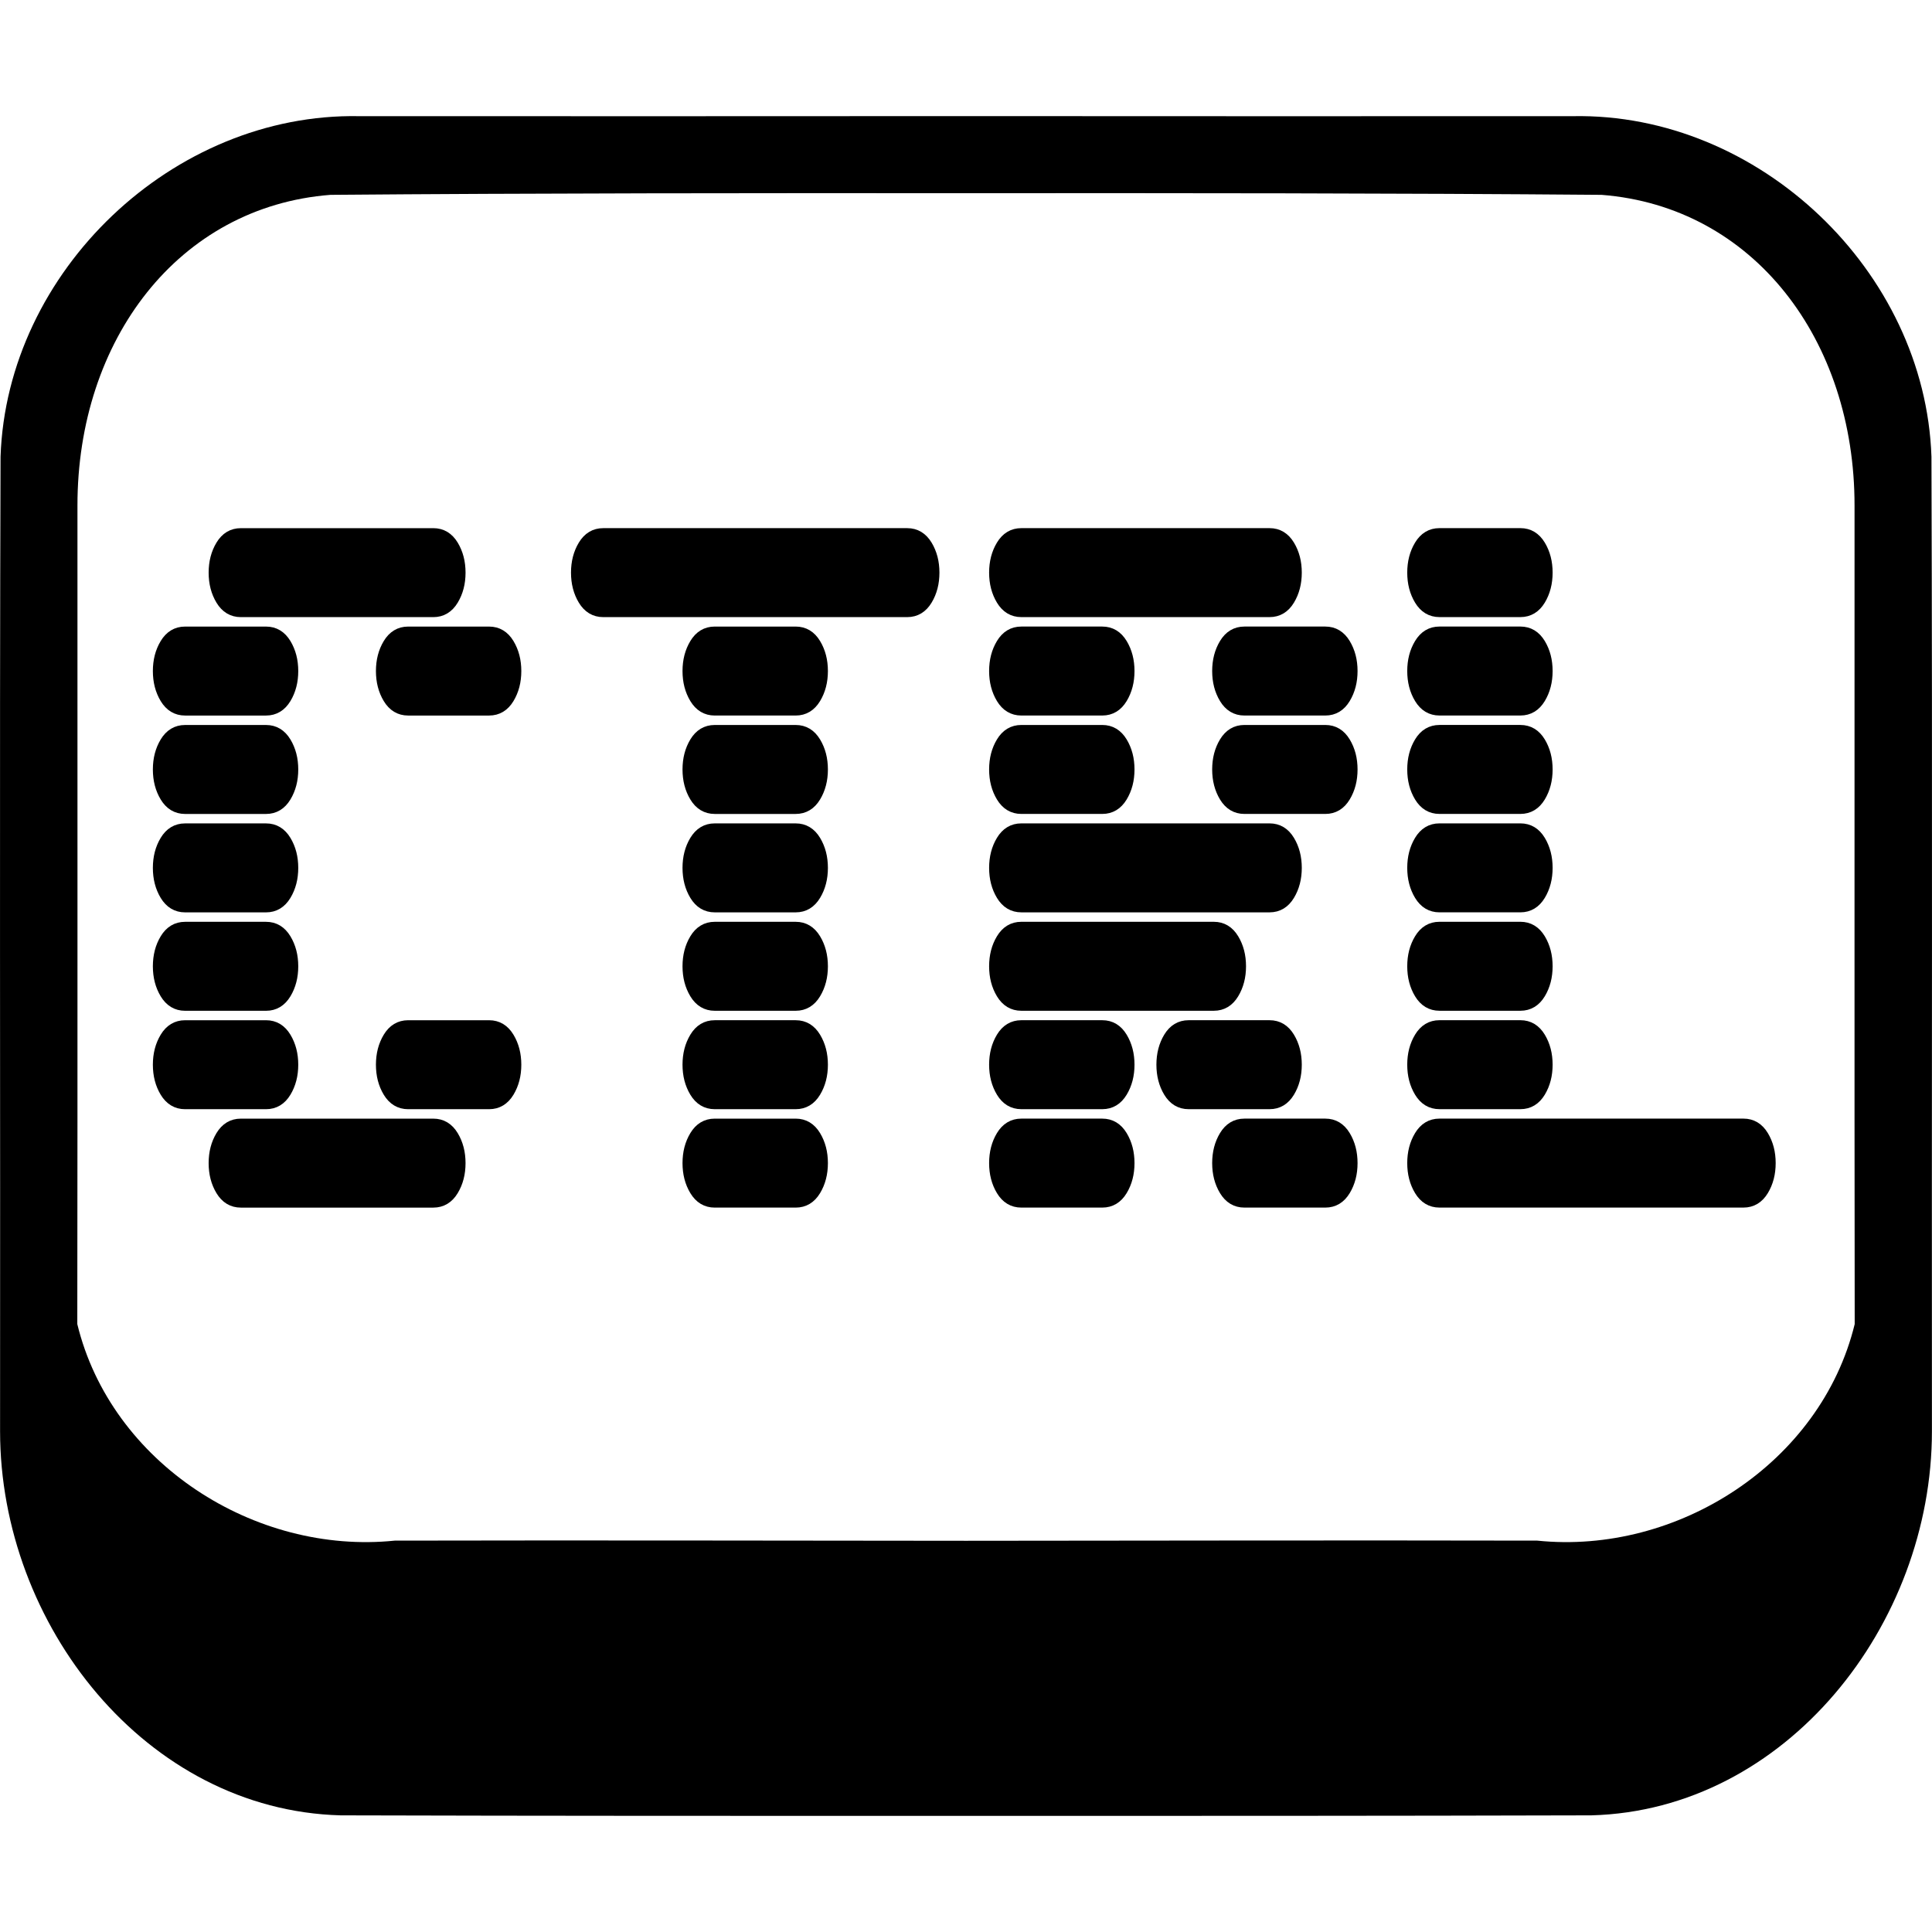
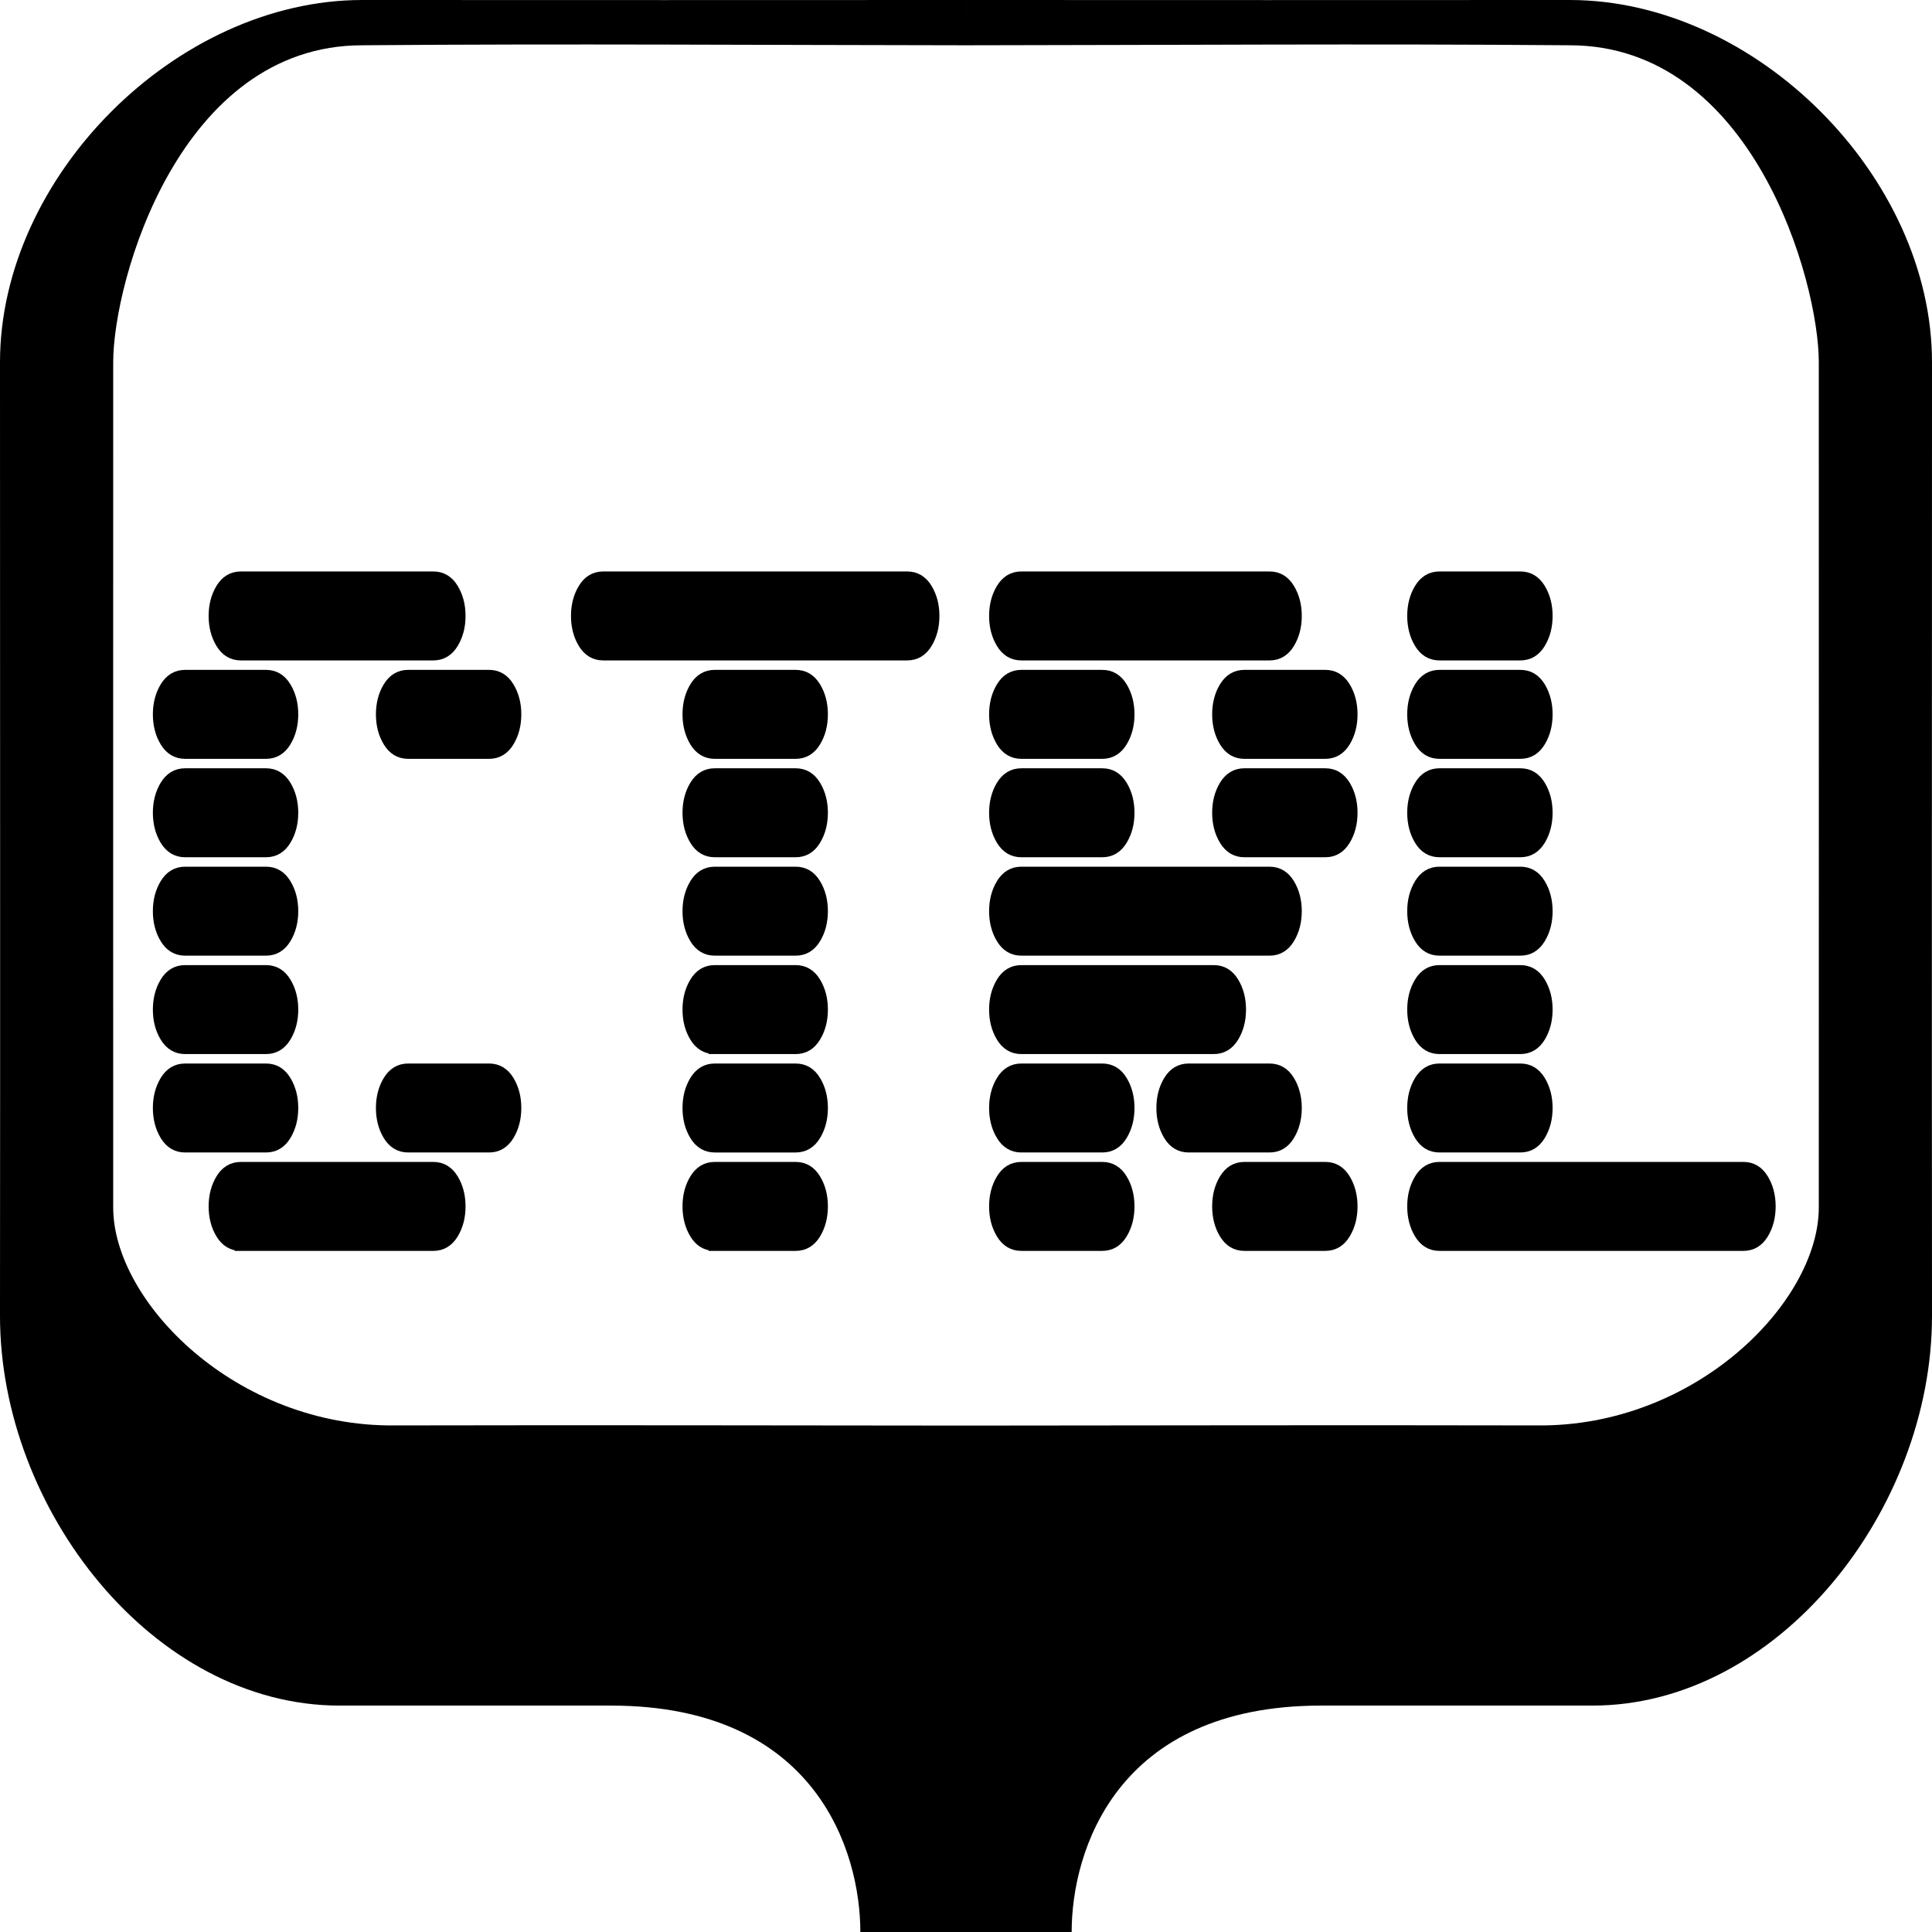
<svg xmlns="http://www.w3.org/2000/svg" width="512" height="512" viewBox="0 0 512 512" version="1.1" id="svg1" xml:space="preserve">
  <defs id="defs1" />
-   <g id="layer1">
-     <g id="g1" transform="matrix(1.38212,0,0,1.38212,-97.82278,-31.15972)">
-       <path d="m 256,59.591 c -38.244,-0.034 -83.645,-0.01 -121.877,0.315 -29.114,2.266 -48.514,27.792 -48.494,59.607 -0.02,52.296 0.04,104.671 -0.03,156.917 h -4e-6 c 6.484,26.66 34.042,44.284 60.869,41.518 37.914,-0.079 71.615,4e-5 109.532,0.03 v 52.747 c -38.092,0.011 -81.818,0.004 -119.909,-0.101 C 98.746,369.622 70.792,334.062 70.792,296.972 70.852,234.688 70.673,172.4 70.882,110.118 72.081,74.528 103.972,44.152 139.62,44.819 178.531,44.849 217.089,44.819 256,44.808 Z m 0,0 c 38.244,-0.034 83.645,-0.01 121.877,0.315 29.114,2.266 48.514,27.792 48.494,59.607 0.02,52.296 -0.04,104.671 0.03,156.917 v 0 c -6.484,26.66 -34.042,44.284 -60.869,41.518 -37.914,-0.079 -71.615,4e-5 -109.532,0.03 v 52.747 c 38.092,0.011 81.818,0.004 119.909,-0.101 37.345,-1.001 65.299,-36.561 65.299,-73.65 -0.06,-62.284 0.119,-124.572 -0.09,-186.854 C 439.919,74.528 408.028,44.152 372.38,44.819 333.469,44.849 294.911,44.819 256,44.808 Z" id="path1" style="fill:currentColor;stroke-width:2.991" />
-       <path style="font-size:108.628px;font-family:Sixtyfour;-inkscape-font-specification:Sixtyfour;letter-spacing:-6.815px;fill:currentColor;fill-opacity:1;stroke:currentColor;stroke-width:2.315;stroke-dasharray:none;stroke-opacity:1" d="m 116.951,252.936 h 36.921 q 2.339,0 3.675,-2.211 1.337,-2.211 1.337,-5.16 0,-2.948 -1.337,-5.16 -1.337,-2.211 -3.675,-2.211 h -36.921 q -2.339,0 -3.675,2.211 -1.337,2.211 -1.337,5.16 0,2.948 1.337,5.16 1.337,2.211 3.675,2.211 z m -10.692,-18.87 h 15.537 q 2.339,0 3.675,-2.211 1.337,-2.211 1.337,-5.16 0,-2.948 -1.337,-5.16 -1.337,-2.211 -3.675,-2.211 H 106.258 q -2.339,0 -3.675,2.211 -1.337,2.211 -1.337,5.16 0,2.948 1.337,5.16 1.337,2.211 3.675,2.211 z m 42.769,0 h 15.537 q 2.339,0 3.675,-2.211 1.337,-2.211 1.337,-5.16 0,-2.948 -1.337,-5.16 -1.337,-2.211 -3.675,-2.211 h -15.537 q -2.339,0 -3.675,2.211 -1.337,2.211 -1.337,5.16 0,2.948 1.337,5.16 1.337,2.211 3.675,2.211 z m -42.769,-18.87 h 15.537 q 2.339,0 3.675,-2.211 1.337,-2.211 1.337,-5.16 0,-2.948 -1.337,-5.16 -1.337,-2.211 -3.675,-2.211 H 106.258 q -2.339,0 -3.675,2.211 -1.337,2.211 -1.337,5.16 0,2.948 1.337,5.16 1.337,2.211 3.675,2.211 z m 0,-18.87 h 15.537 q 2.339,0 3.675,-2.211 1.337,-2.211 1.337,-5.16 0,-2.948 -1.337,-5.16 -1.337,-2.211 -3.675,-2.211 H 106.258 q -2.339,0 -3.675,2.211 -1.337,2.211 -1.337,5.16 0,2.948 1.337,5.16 1.337,2.211 3.675,2.211 z m 0,-18.87 h 15.537 q 2.339,0 3.675,-2.211 1.337,-2.211 1.337,-5.16 0,-2.948 -1.337,-5.16 -1.337,-2.211 -3.675,-2.211 H 106.258 q -2.339,0 -3.675,2.211 -1.337,2.211 -1.337,5.16 0,2.948 1.337,5.16 1.337,2.211 3.675,2.211 z m 0,-18.87 h 15.537 q 2.339,0 3.675,-2.211 1.337,-2.211 1.337,-5.16 0,-2.948 -1.337,-5.16 -1.337,-2.211 -3.675,-2.211 H 106.258 q -2.339,0 -3.675,2.211 -1.337,2.211 -1.337,5.16 0,2.948 1.337,5.16 1.337,2.211 3.675,2.211 z m 42.769,0 h 15.537 q 2.339,0 3.675,-2.211 1.337,-2.211 1.337,-5.16 0,-2.948 -1.337,-5.16 -1.337,-2.211 -3.675,-2.211 h -15.537 q -2.339,0 -3.675,2.211 -1.337,2.211 -1.337,5.16 0,2.948 1.337,5.16 1.337,2.211 3.675,2.211 z m -32.076,-18.87 h 36.921 q 2.339,0 3.675,-2.211 1.337,-2.211 1.337,-5.16 0,-2.948 -1.337,-5.16 -1.337,-2.211 -3.675,-2.211 h -36.921 q -2.339,0 -3.675,2.211 -1.337,2.211 -1.337,5.16 0,2.948 1.337,5.16 1.337,2.211 3.675,2.211 z m 90.863,113.218 h 15.537 q 2.339,0 3.675,-2.211 1.337,-2.211 1.337,-5.16 0,-2.948 -1.337,-5.16 -1.337,-2.211 -3.675,-2.211 H 207.813 q -2.339,0 -3.675,2.211 -1.337,2.211 -1.337,5.16 0,2.948 1.337,5.16 1.337,2.211 3.675,2.211 z m 0,-18.87 h 15.537 q 2.339,0 3.675,-2.211 1.337,-2.211 1.337,-5.16 0,-2.948 -1.337,-5.16 -1.337,-2.211 -3.675,-2.211 H 207.813 q -2.339,0 -3.675,2.211 -1.337,2.211 -1.337,5.16 0,2.948 1.337,5.16 1.337,2.211 3.675,2.211 z m 0,-18.87 h 15.537 q 2.339,0 3.675,-2.211 1.337,-2.211 1.337,-5.16 0,-2.948 -1.337,-5.16 -1.337,-2.211 -3.675,-2.211 H 207.813 q -2.339,0 -3.675,2.211 -1.337,2.211 -1.337,5.16 0,2.948 1.337,5.16 1.337,2.211 3.675,2.211 z m 0,-18.87 h 15.537 q 2.339,0 3.675,-2.211 1.337,-2.211 1.337,-5.16 0,-2.948 -1.337,-5.16 -1.337,-2.211 -3.675,-2.211 H 207.813 q -2.339,0 -3.675,2.211 -1.337,2.211 -1.337,5.16 0,2.948 1.337,5.16 1.337,2.211 3.675,2.211 z m 0,-18.87 h 15.537 q 2.339,0 3.675,-2.211 1.337,-2.211 1.337,-5.16 0,-2.948 -1.337,-5.16 -1.337,-2.211 -3.675,-2.211 H 207.813 q -2.339,0 -3.675,2.211 -1.337,2.211 -1.337,5.16 0,2.948 1.337,5.16 1.337,2.211 3.675,2.211 z m 0,-18.87 h 15.537 q 2.339,0 3.675,-2.211 1.337,-2.211 1.337,-5.16 0,-2.948 -1.337,-5.16 -1.337,-2.211 -3.675,-2.211 H 207.813 q -2.339,0 -3.675,2.211 -1.337,2.211 -1.337,5.16 0,2.948 1.337,5.16 1.337,2.211 3.675,2.211 z m -21.384,-18.87 h 58.306 q 2.339,0 3.675,-2.211 1.337,-2.211 1.337,-5.16 0,-2.948 -1.337,-5.16 -1.337,-2.211 -3.675,-2.211 h -58.306 q -2.339,0 -3.675,2.211 -1.337,2.211 -1.337,5.16 0,2.948 1.337,5.16 1.337,2.211 3.675,2.211 z m 80.171,113.218 h 15.537 q 2.339,0 3.675,-2.211 1.337,-2.211 1.337,-5.16 0,-2.948 -1.337,-5.16 -1.337,-2.211 -3.675,-2.211 h -15.537 q -2.339,0 -3.675,2.211 -1.337,2.211 -1.337,5.16 0,2.948 1.337,5.16 1.337,2.211 3.675,2.211 z m 42.769,0 h 15.537 q 2.339,0 3.675,-2.211 1.337,-2.211 1.337,-5.16 0,-2.948 -1.337,-5.16 -1.337,-2.211 -3.675,-2.211 h -15.537 q -2.339,0 -3.675,2.211 -1.337,2.211 -1.337,5.16 0,2.948 1.337,5.16 1.337,2.211 3.675,2.211 z m -42.769,-18.87 h 15.537 q 2.339,0 3.675,-2.211 1.337,-2.211 1.337,-5.16 0,-2.948 -1.337,-5.16 -1.337,-2.211 -3.675,-2.211 h -15.537 q -2.339,0 -3.675,2.211 -1.337,2.211 -1.337,5.16 0,2.948 1.337,5.16 1.337,2.211 3.675,2.211 z m 32.076,0 h 15.537 q 2.339,0 3.675,-2.211 1.337,-2.211 1.337,-5.16 0,-2.948 -1.337,-5.16 -1.337,-2.211 -3.675,-2.211 h -15.537 q -2.339,0 -3.675,2.211 -1.337,2.211 -1.337,5.16 0,2.948 1.337,5.16 1.337,2.211 3.675,2.211 z m -32.076,-18.87 h 36.921 q 2.339,0 3.675,-2.211 1.337,-2.211 1.337,-5.16 0,-2.948 -1.337,-5.16 -1.337,-2.211 -3.675,-2.211 h -36.921 q -2.339,0 -3.675,2.211 -1.337,2.211 -1.337,5.16 0,2.948 1.337,5.16 1.337,2.211 3.675,2.211 z m 0,-18.87 h 47.613 q 2.339,0 3.675,-2.211 1.337,-2.211 1.337,-5.16 0,-2.948 -1.337,-5.16 -1.337,-2.211 -3.675,-2.211 h -47.613 q -2.339,0 -3.675,2.211 -1.337,2.211 -1.337,5.16 0,2.948 1.337,5.16 1.337,2.211 3.675,2.211 z m 0,-18.87 h 15.537 q 2.339,0 3.675,-2.211 1.337,-2.211 1.337,-5.16 0,-2.948 -1.337,-5.16 -1.337,-2.211 -3.675,-2.211 h -15.537 q -2.339,0 -3.675,2.211 -1.337,2.211 -1.337,5.16 0,2.948 1.337,5.16 1.337,2.211 3.675,2.211 z m 42.769,0 h 15.537 q 2.339,0 3.675,-2.211 1.337,-2.211 1.337,-5.16 0,-2.948 -1.337,-5.16 -1.337,-2.211 -3.675,-2.211 h -15.537 q -2.339,0 -3.675,2.211 -1.337,2.211 -1.337,5.16 0,2.948 1.337,5.16 1.337,2.211 3.675,2.211 z m -42.769,-18.87 h 15.537 q 2.339,0 3.675,-2.211 1.337,-2.211 1.337,-5.16 0,-2.948 -1.337,-5.16 -1.337,-2.211 -3.675,-2.211 h -15.537 q -2.339,0 -3.675,2.211 -1.337,2.211 -1.337,5.16 0,2.948 1.337,5.16 1.337,2.211 3.675,2.211 z m 42.769,0 h 15.537 q 2.339,0 3.675,-2.211 1.337,-2.211 1.337,-5.16 0,-2.948 -1.337,-5.16 -1.337,-2.211 -3.675,-2.211 h -15.537 q -2.339,0 -3.675,2.211 -1.337,2.211 -1.337,5.16 0,2.948 1.337,5.16 1.337,2.211 3.675,2.211 z m -42.769,-18.87 h 47.613 q 2.339,0 3.675,-2.211 1.337,-2.211 1.337,-5.16 0,-2.948 -1.337,-5.16 -1.337,-2.211 -3.675,-2.211 h -47.613 q -2.339,0 -3.675,2.211 -1.337,2.211 -1.337,5.16 0,2.948 1.337,5.16 1.337,2.211 3.675,2.211 z m 80.171,113.218 h 58.306 q 2.339,0 3.675,-2.211 1.337,-2.211 1.337,-5.16 0,-2.948 -1.337,-5.16 -1.337,-2.211 -3.675,-2.211 h -58.306 q -2.339,0 -3.675,2.211 -1.337,2.211 -1.337,5.16 0,2.948 1.337,5.16 1.337,2.211 3.675,2.211 z m 0,-18.87 h 15.537 q 2.339,0 3.675,-2.211 1.337,-2.211 1.337,-5.16 0,-2.948 -1.337,-5.16 -1.337,-2.211 -3.675,-2.211 h -15.537 q -2.339,0 -3.675,2.211 -1.337,2.211 -1.337,5.16 0,2.948 1.337,5.16 1.337,2.211 3.675,2.211 z m 0,-18.87 h 15.537 q 2.339,0 3.675,-2.211 1.337,-2.211 1.337,-5.16 0,-2.948 -1.337,-5.16 -1.337,-2.211 -3.675,-2.211 h -15.537 q -2.339,0 -3.675,2.211 -1.337,2.211 -1.337,5.16 0,2.948 1.337,5.16 1.337,2.211 3.675,2.211 z m 0,-18.87 h 15.537 q 2.339,0 3.675,-2.211 1.337,-2.211 1.337,-5.16 0,-2.948 -1.337,-5.16 -1.337,-2.211 -3.675,-2.211 h -15.537 q -2.339,0 -3.675,2.211 -1.337,2.211 -1.337,5.16 0,2.948 1.337,5.16 1.337,2.211 3.675,2.211 z m 0,-18.87 h 15.537 q 2.339,0 3.675,-2.211 1.337,-2.211 1.337,-5.16 0,-2.948 -1.337,-5.16 -1.337,-2.211 -3.675,-2.211 h -15.537 q -2.339,0 -3.675,2.211 -1.337,2.211 -1.337,5.16 0,2.948 1.337,5.16 1.337,2.211 3.675,2.211 z m 0,-18.87 h 15.537 q 2.339,0 3.675,-2.211 1.337,-2.211 1.337,-5.16 0,-2.948 -1.337,-5.16 -1.337,-2.211 -3.675,-2.211 h -15.537 q -2.339,0 -3.675,2.211 -1.337,2.211 -1.337,5.16 0,2.948 1.337,5.16 1.337,2.211 3.675,2.211 z m 0,-18.87 h 15.537 q 2.339,0 3.675,-2.211 1.337,-2.211 1.337,-5.16 0,-2.948 -1.337,-5.16 -1.337,-2.211 -3.675,-2.211 h -15.537 q -2.339,0 -3.675,2.211 -1.337,2.211 -1.337,5.16 0,2.948 1.337,5.16 1.337,2.211 3.675,2.211 z" id="text2" aria-label="CTRL" />
-     </g>
+   <g id="ctrlyoke-logo">
+     <path style="fill:none;stroke:none;stroke-width:0;stroke-dasharray:none" d="M 92.48,390.792 C 64.557,384.642 35.236,370.774 20.219,345.35 13.701,324.231 17.754,301.367 16.483,279.502 17.091,215.805 14.963,152.018 17.974,88.38 22.826,51.46 51.043,17.293 87.223,7.473 202.177,5.682 317.191,6.102 432.158,7.212 c 28.931,2.108 45.009,31.302 54.888,55.303 12.789,30.198 6.938,63.818 8.581,95.673 -0.243,59.806 0.678,119.65 -1.091,179.43 -8.179,28.396 -35.945,49.903 -64.795,53.702 -112.419,-0.1 -224.852,0.814 -337.262,-0.527 z" id="keyface" />
+     <path d="m 256,53.316 c -38.244,-0.034 -77.532,-0.325 -115.764,0 -34.987,0 -47.753,45.09 -47.753,60.776 -0.021,54.712 0,119.436 0,162.07 0,18.069 23.556,42.099 53.985,41.785 37.914,-0.079 71.615,4e-5 109.532,0.03 v 97.103 c -8.576,0.003 -11.24,2.5e-4 -20.259,0 4.3e-4,-15.532 -8.556,-43.387 -47.753,-43.412 -20.806,-0.013 -32.676,0 -52.094,0 -35.704,0 -65.117,-37.606 -65.117,-74.696 0.058,-60.918 0,-116.814 0,-182.879 0,-35.59 33.809,-69.459 69.458,-69.459 39.05,0.03 76.853,0.011 115.764,0 z m 0,0 c 38.244,-0.034 77.532,-0.325 115.764,0 34.987,0 47.753,45.09 47.753,60.776 0.021,54.712 0,119.436 0,162.07 0,18.069 -23.556,42.099 -53.985,41.785 -37.914,-0.079 -71.615,4e-5 -109.532,0.03 v 97.103 c 8.576,0.003 11.24,2.5e-4 20.259,0 -4.3e-4,-15.532 8.556,-43.387 47.753,-43.412 20.806,-0.013 32.676,0 52.094,0 35.704,0 65.117,-37.606 65.117,-74.696 -0.058,-60.918 0,-116.814 0,-182.879 0,-35.59 -33.809,-69.459 -69.458,-69.459 -39.05,0.03 -76.853,0.011 -115.764,0 z" id="keyyoke" style="display:inline;fill:currentColor;fill-opacity:1;stroke:none;stroke-width:0;stroke-dasharray:none" transform="matrix(1.38212,0,0,1.38212,-97.82278,-61.68959)" />
+     <path style="font-size:108.628px;font-family:Sixtyfour;-inkscape-font-specification:Sixtyfour;letter-spacing:-6.815px;fill:currentColor;fill-opacity:1;stroke:currentColor;stroke-width:3.2;stroke-dasharray:none;stroke-opacity:1" d="m 63.817,329.898 h 51.03 q 3.233,0 5.08,-3.056 1.847,-3.056 1.847,-7.131 0,-4.075 -1.847,-7.131 -1.847,-3.056 -5.08,-3.056 H 63.817 q -3.233,0 -5.08,3.056 -1.847,3.056 -1.847,7.131 0,4.075 1.847,7.131 1.847,3.056 5.08,3.056 z M 49.039,303.818 h 21.474 q 3.233,0 5.08,-3.056 1.847,-3.056 1.847,-7.131 0,-4.075 -1.847,-7.131 -1.847,-3.056 -5.08,-3.056 H 49.039 q -3.233,0 -5.08,3.056 -1.847,3.056 -1.847,7.131 0,4.075 1.847,7.131 1.847,3.056 5.08,3.056 z m 59.111,0 h 21.474 q 3.233,0 5.08,-3.056 1.847,-3.056 1.847,-7.131 0,-4.075 -1.847,-7.131 -1.847,-3.056 -5.08,-3.056 h -21.474 q -3.233,0 -5.08,3.056 -1.847,3.056 -1.847,7.131 0,4.075 1.847,7.131 1.847,3.056 5.08,3.056 z M 49.039,277.738 h 21.474 q 3.233,0 5.08,-3.056 1.847,-3.056 1.847,-7.131 0,-4.075 -1.847,-7.131 -1.847,-3.056 -5.08,-3.056 H 49.039 q -3.233,0 -5.08,3.056 -1.847,3.056 -1.847,7.131 0,4.075 1.847,7.131 1.847,3.056 5.08,3.056 z m 0,-26.08 h 21.474 q 3.233,0 5.08,-3.056 1.847,-3.056 1.847,-7.131 0,-4.075 -1.847,-7.131 -1.847,-3.056 -5.08,-3.056 H 49.039 q -3.233,0 -5.08,3.056 -1.847,3.056 -1.847,7.131 0,4.075 1.847,7.131 1.847,3.056 5.08,3.056 z m 0,-26.08 h 21.474 q 3.233,0 5.08,-3.056 1.847,-3.056 1.847,-7.131 0,-4.075 -1.847,-7.131 -1.847,-3.056 -5.08,-3.056 H 49.039 q -3.233,0 -5.08,3.056 -1.847,3.056 -1.847,7.131 0,4.075 1.847,7.131 1.847,3.056 5.08,3.056 z m 0,-26.08 h 21.474 q 3.233,0 5.08,-3.056 1.847,-3.056 1.847,-7.131 0,-4.075 -1.847,-7.131 -1.847,-3.056 -5.08,-3.056 H 49.039 q -3.233,0 -5.08,3.056 -1.847,3.056 -1.847,7.131 0,4.075 1.847,7.131 1.847,3.056 5.08,3.056 z m 59.111,0 h 21.474 q 3.233,0 5.08,-3.056 1.847,-3.056 1.847,-7.131 0,-4.075 -1.847,-7.131 -1.847,-3.056 -5.08,-3.056 h -21.474 q -3.233,0 -5.08,3.056 -1.847,3.056 -1.847,7.131 0,4.075 1.847,7.131 1.847,3.056 5.08,3.056 z M 63.817,173.417 h 51.03 q 3.233,0 5.08,-3.056 1.847,-3.056 1.847,-7.131 0,-4.075 -1.847,-7.131 -1.847,-3.056 -5.08,-3.056 H 63.817 q -3.233,0 -5.08,3.056 -1.847,3.056 -1.847,7.131 0,4.075 1.847,7.131 1.847,3.056 5.08,3.056 z M 189.4,329.898 h 21.474 q 3.233,0 5.08,-3.056 1.847,-3.056 1.847,-7.131 0,-4.075 -1.847,-7.131 -1.847,-3.056 -5.08,-3.056 h -21.474 q -3.233,0 -5.08,3.056 -1.847,3.056 -1.847,7.131 0,4.075 1.847,7.131 1.847,3.056 5.08,3.056 z m 0,-26.08 h 21.474 q 3.233,0 5.08,-3.056 1.847,-3.056 1.847,-7.131 0,-4.075 -1.847,-7.131 -1.847,-3.056 -5.08,-3.056 h -21.474 q -3.233,0 -5.08,3.056 -1.847,3.056 -1.847,7.131 0,4.075 1.847,7.131 1.847,3.056 5.08,3.056 z m 0,-26.08 h 21.474 q 3.233,0 5.08,-3.056 1.847,-3.056 1.847,-7.131 0,-4.075 -1.847,-7.131 -1.847,-3.056 -5.08,-3.056 h -21.474 q -3.233,0 -5.08,3.056 -1.847,3.056 -1.847,7.131 0,4.075 1.847,7.131 1.847,3.056 5.08,3.056 z m 0,-26.08 h 21.474 q 3.233,0 5.08,-3.056 1.847,-3.056 1.847,-7.131 0,-4.075 -1.847,-7.131 -1.847,-3.056 -5.08,-3.056 h -21.474 q -3.233,0 -5.08,3.056 -1.847,3.056 -1.847,7.131 0,4.075 1.847,7.131 1.847,3.056 5.08,3.056 z m 0,-26.08 h 21.474 q 3.233,0 5.08,-3.056 1.847,-3.056 1.847,-7.131 0,-4.075 -1.847,-7.131 -1.847,-3.056 -5.08,-3.056 h -21.474 q -3.233,0 -5.08,3.056 -1.847,3.056 -1.847,7.131 0,4.075 1.847,7.131 1.847,3.056 5.08,3.056 z m 0,-26.08 h 21.474 q 3.233,0 5.08,-3.056 1.847,-3.056 1.847,-7.131 0,-4.075 -1.847,-7.131 -1.847,-3.056 -5.08,-3.056 h -21.474 q -3.233,0 -5.08,3.056 -1.847,3.056 -1.847,7.131 0,4.075 1.847,7.131 1.847,3.056 5.08,3.056 z M 159.844,173.417 h 80.585 q 3.233,0 5.08,-3.056 1.847,-3.056 1.847,-7.131 0,-4.075 -1.847,-7.131 -1.847,-3.056 -5.08,-3.056 h -80.585 q -3.233,0 -5.08,3.056 -1.847,3.056 -1.847,7.131 0,4.075 1.847,7.131 1.847,3.056 5.08,3.056 z m 110.805,156.48 h 21.474 q 3.233,0 5.08,-3.056 1.847,-3.056 1.847,-7.131 0,-4.075 -1.847,-7.131 -1.847,-3.056 -5.08,-3.056 h -21.474 q -3.233,0 -5.08,3.056 -1.847,3.056 -1.847,7.131 0,4.075 1.847,7.131 1.847,3.056 5.08,3.056 z m 59.111,0 h 21.474 q 3.233,0 5.08,-3.056 1.847,-3.056 1.847,-7.131 0,-4.075 -1.847,-7.131 -1.847,-3.056 -5.08,-3.056 H 329.761 q -3.233,0 -5.08,3.056 -1.847,3.056 -1.847,7.131 0,4.075 1.847,7.131 1.847,3.056 5.08,3.056 z M 270.65,303.818 h 21.474 q 3.233,0 5.08,-3.056 1.847,-3.056 1.847,-7.131 0,-4.075 -1.847,-7.131 -1.847,-3.056 -5.08,-3.056 h -21.474 q -3.233,0 -5.08,3.056 -1.847,3.056 -1.847,7.131 0,4.075 1.847,7.131 1.847,3.056 5.08,3.056 z m 44.333,0 h 21.474 q 3.233,0 5.08,-3.056 1.847,-3.056 1.847,-7.131 0,-4.075 -1.847,-7.131 -1.847,-3.056 -5.08,-3.056 h -21.474 q -3.233,0 -5.08,3.056 -1.847,3.056 -1.847,7.131 0,4.075 1.847,7.131 1.847,3.056 5.08,3.056 z m -44.333,-26.08 h 51.03 q 3.233,0 5.08,-3.056 1.847,-3.056 1.847,-7.131 0,-4.075 -1.847,-7.131 -1.847,-3.056 -5.08,-3.056 h -51.03 q -3.233,0 -5.08,3.056 -1.847,3.056 -1.847,7.131 0,4.075 1.847,7.131 1.847,3.056 5.08,3.056 z m 0,-26.08 h 65.807 q 3.233,0 5.08,-3.056 1.847,-3.056 1.847,-7.131 0,-4.075 -1.847,-7.131 -1.847,-3.056 -5.08,-3.056 h -65.807 q -3.233,0 -5.08,3.056 -1.847,3.056 -1.847,7.131 0,4.075 1.847,7.131 1.847,3.056 5.08,3.056 z m 0,-26.08 h 21.474 q 3.233,0 5.08,-3.056 1.847,-3.056 1.847,-7.131 0,-4.075 -1.847,-7.131 -1.847,-3.056 -5.08,-3.056 h -21.474 q -3.233,0 -5.08,3.056 -1.847,3.056 -1.847,7.131 0,4.075 1.847,7.131 1.847,3.056 5.08,3.056 z m 59.111,0 h 21.474 q 3.233,0 5.08,-3.056 1.847,-3.056 1.847,-7.131 0,-4.075 -1.847,-7.131 -1.847,-3.056 -5.08,-3.056 H 329.761 q -3.233,0 -5.08,3.056 -1.847,3.056 -1.847,7.131 0,4.075 1.847,7.131 1.847,3.056 5.08,3.056 z m -59.111,-26.08 h 21.474 q 3.233,0 5.08,-3.056 1.847,-3.056 1.847,-7.131 0,-4.075 -1.847,-7.131 -1.847,-3.056 -5.08,-3.056 h -21.474 q -3.233,0 -5.08,3.056 -1.847,3.056 -1.847,7.131 0,4.075 1.847,7.131 1.847,3.056 5.08,3.056 z m 59.111,0 h 21.474 q 3.233,0 5.08,-3.056 1.847,-3.056 1.847,-7.131 0,-4.075 -1.847,-7.131 -1.847,-3.056 -5.08,-3.056 H 329.761 q -3.233,0 -5.08,3.056 -1.847,3.056 -1.847,7.131 0,4.075 1.847,7.131 1.847,3.056 5.08,3.056 z M 270.65,173.417 h 65.807 q 3.233,0 5.08,-3.056 1.847,-3.056 1.847,-7.131 0,-4.075 -1.847,-7.131 -1.847,-3.056 -5.08,-3.056 h -65.807 q -3.233,0 -5.08,3.056 -1.847,3.056 -1.847,7.131 0,4.075 1.847,7.131 1.847,3.056 5.08,3.056 z m 110.805,156.48 h 80.585 q 3.233,0 5.08,-3.056 1.847,-3.056 1.847,-7.131 0,-4.075 -1.847,-7.131 -1.847,-3.056 -5.08,-3.056 h -80.585 q -3.233,0 -5.08,3.056 -1.847,3.056 -1.847,7.131 0,4.075 1.847,7.131 1.847,3.056 5.08,3.056 z m 0,-26.08 h 21.474 q 3.233,0 5.08,-3.056 1.847,-3.056 1.847,-7.131 0,-4.075 -1.847,-7.131 -1.847,-3.056 -5.08,-3.056 h -21.474 q -3.233,0 -5.08,3.056 -1.847,3.056 -1.847,7.131 0,4.075 1.847,7.131 1.847,3.056 5.08,3.056 z m 0,-26.08 h 21.474 q 3.233,0 5.08,-3.056 1.847,-3.056 1.847,-7.131 0,-4.075 -1.847,-7.131 -1.847,-3.056 -5.08,-3.056 h -21.474 q -3.233,0 -5.08,3.056 -1.847,3.056 -1.847,7.131 0,4.075 1.847,7.131 1.847,3.056 5.08,3.056 z m 0,-26.08 h 21.474 q 3.233,0 5.08,-3.056 1.847,-3.056 1.847,-7.131 0,-4.075 -1.847,-7.131 -1.847,-3.056 -5.08,-3.056 h -21.474 q -3.233,0 -5.08,3.056 -1.847,3.056 -1.847,7.131 0,4.075 1.847,7.131 1.847,3.056 5.08,3.056 z m 0,-26.08 h 21.474 q 3.233,0 5.08,-3.056 1.847,-3.056 1.847,-7.131 0,-4.075 -1.847,-7.131 -1.847,-3.056 -5.08,-3.056 h -21.474 q -3.233,0 -5.08,3.056 -1.847,3.056 -1.847,7.131 0,4.075 1.847,7.131 1.847,3.056 5.08,3.056 z m 0,-26.08 h 21.474 q 3.233,0 5.08,-3.056 1.847,-3.056 1.847,-7.131 0,-4.075 -1.847,-7.131 -1.847,-3.056 -5.08,-3.056 h -21.474 q -3.233,0 -5.08,3.056 -1.847,3.056 -1.847,7.131 0,4.075 1.847,7.131 1.847,3.056 5.08,3.056 z m 0,-26.08 h 21.474 q 3.233,0 5.08,-3.056 1.847,-3.056 1.847,-7.131 0,-4.075 -1.847,-7.131 -1.847,-3.056 -5.08,-3.056 h -21.474 q -3.233,0 -5.08,3.056 -1.847,3.056 -1.847,7.131 0,4.075 1.847,7.131 1.847,3.056 5.08,3.056 z" id="ctrltext" aria-label="CTRL" />
  </g>
</svg>
